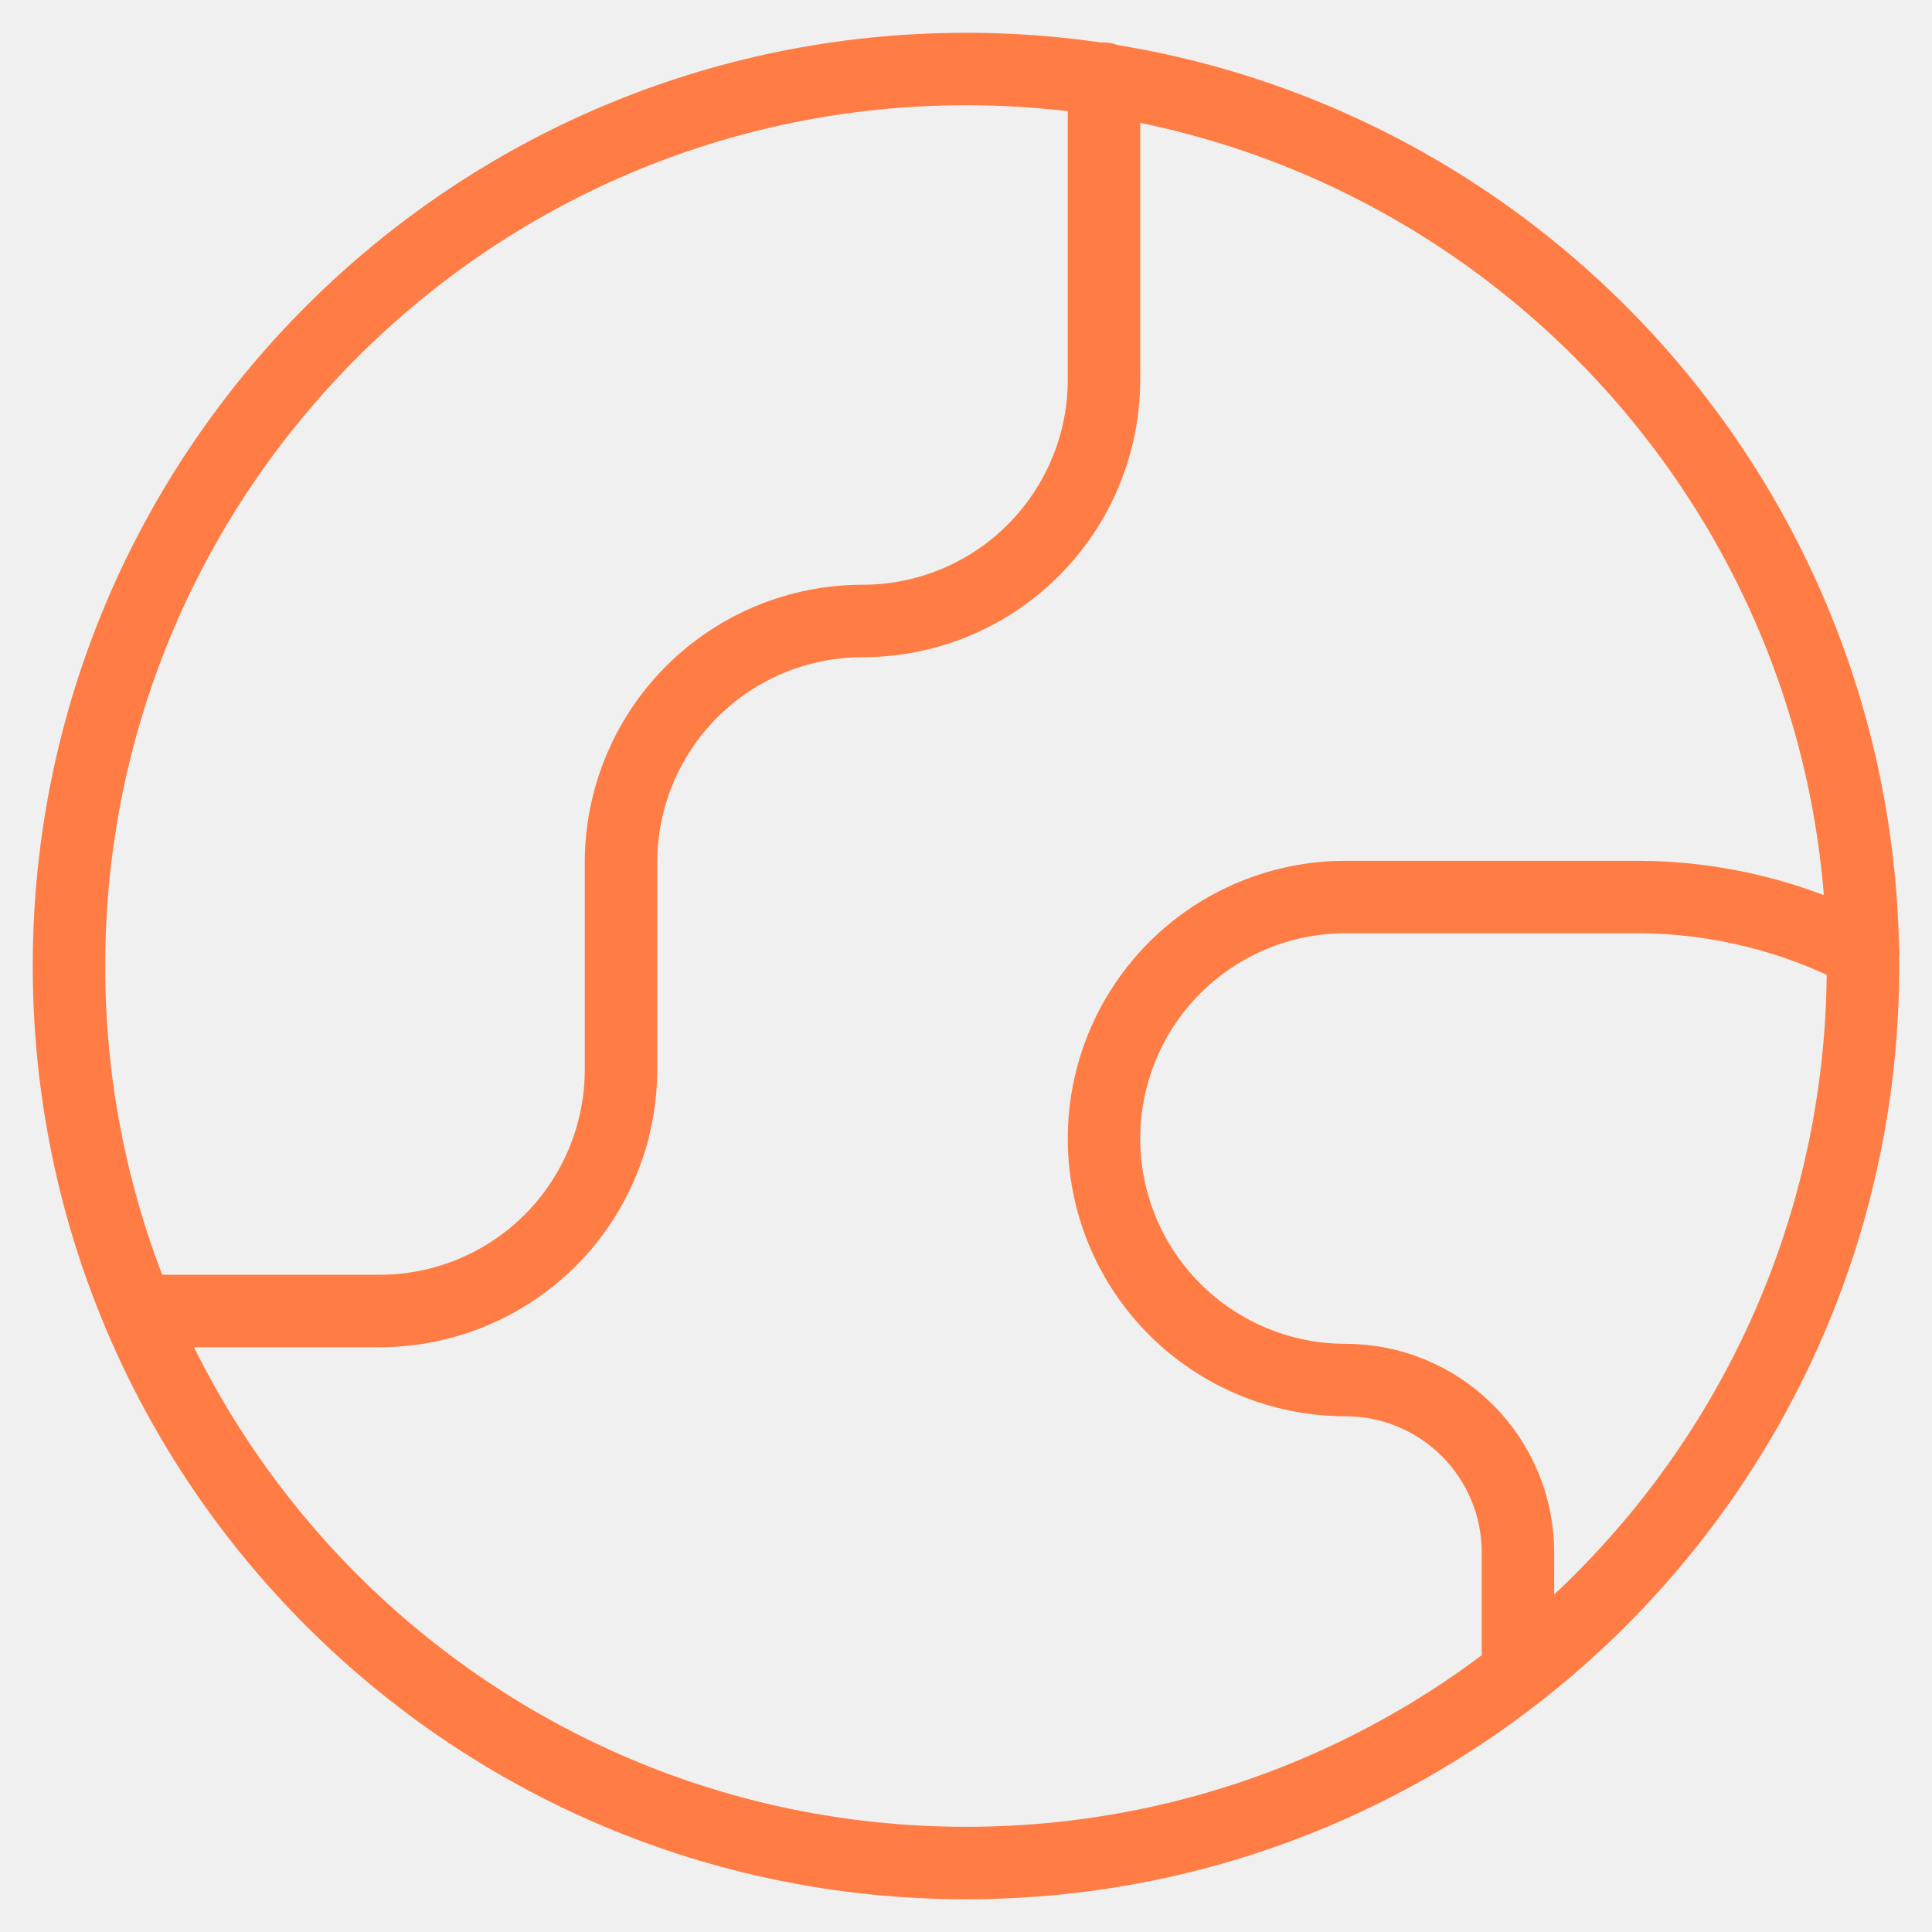
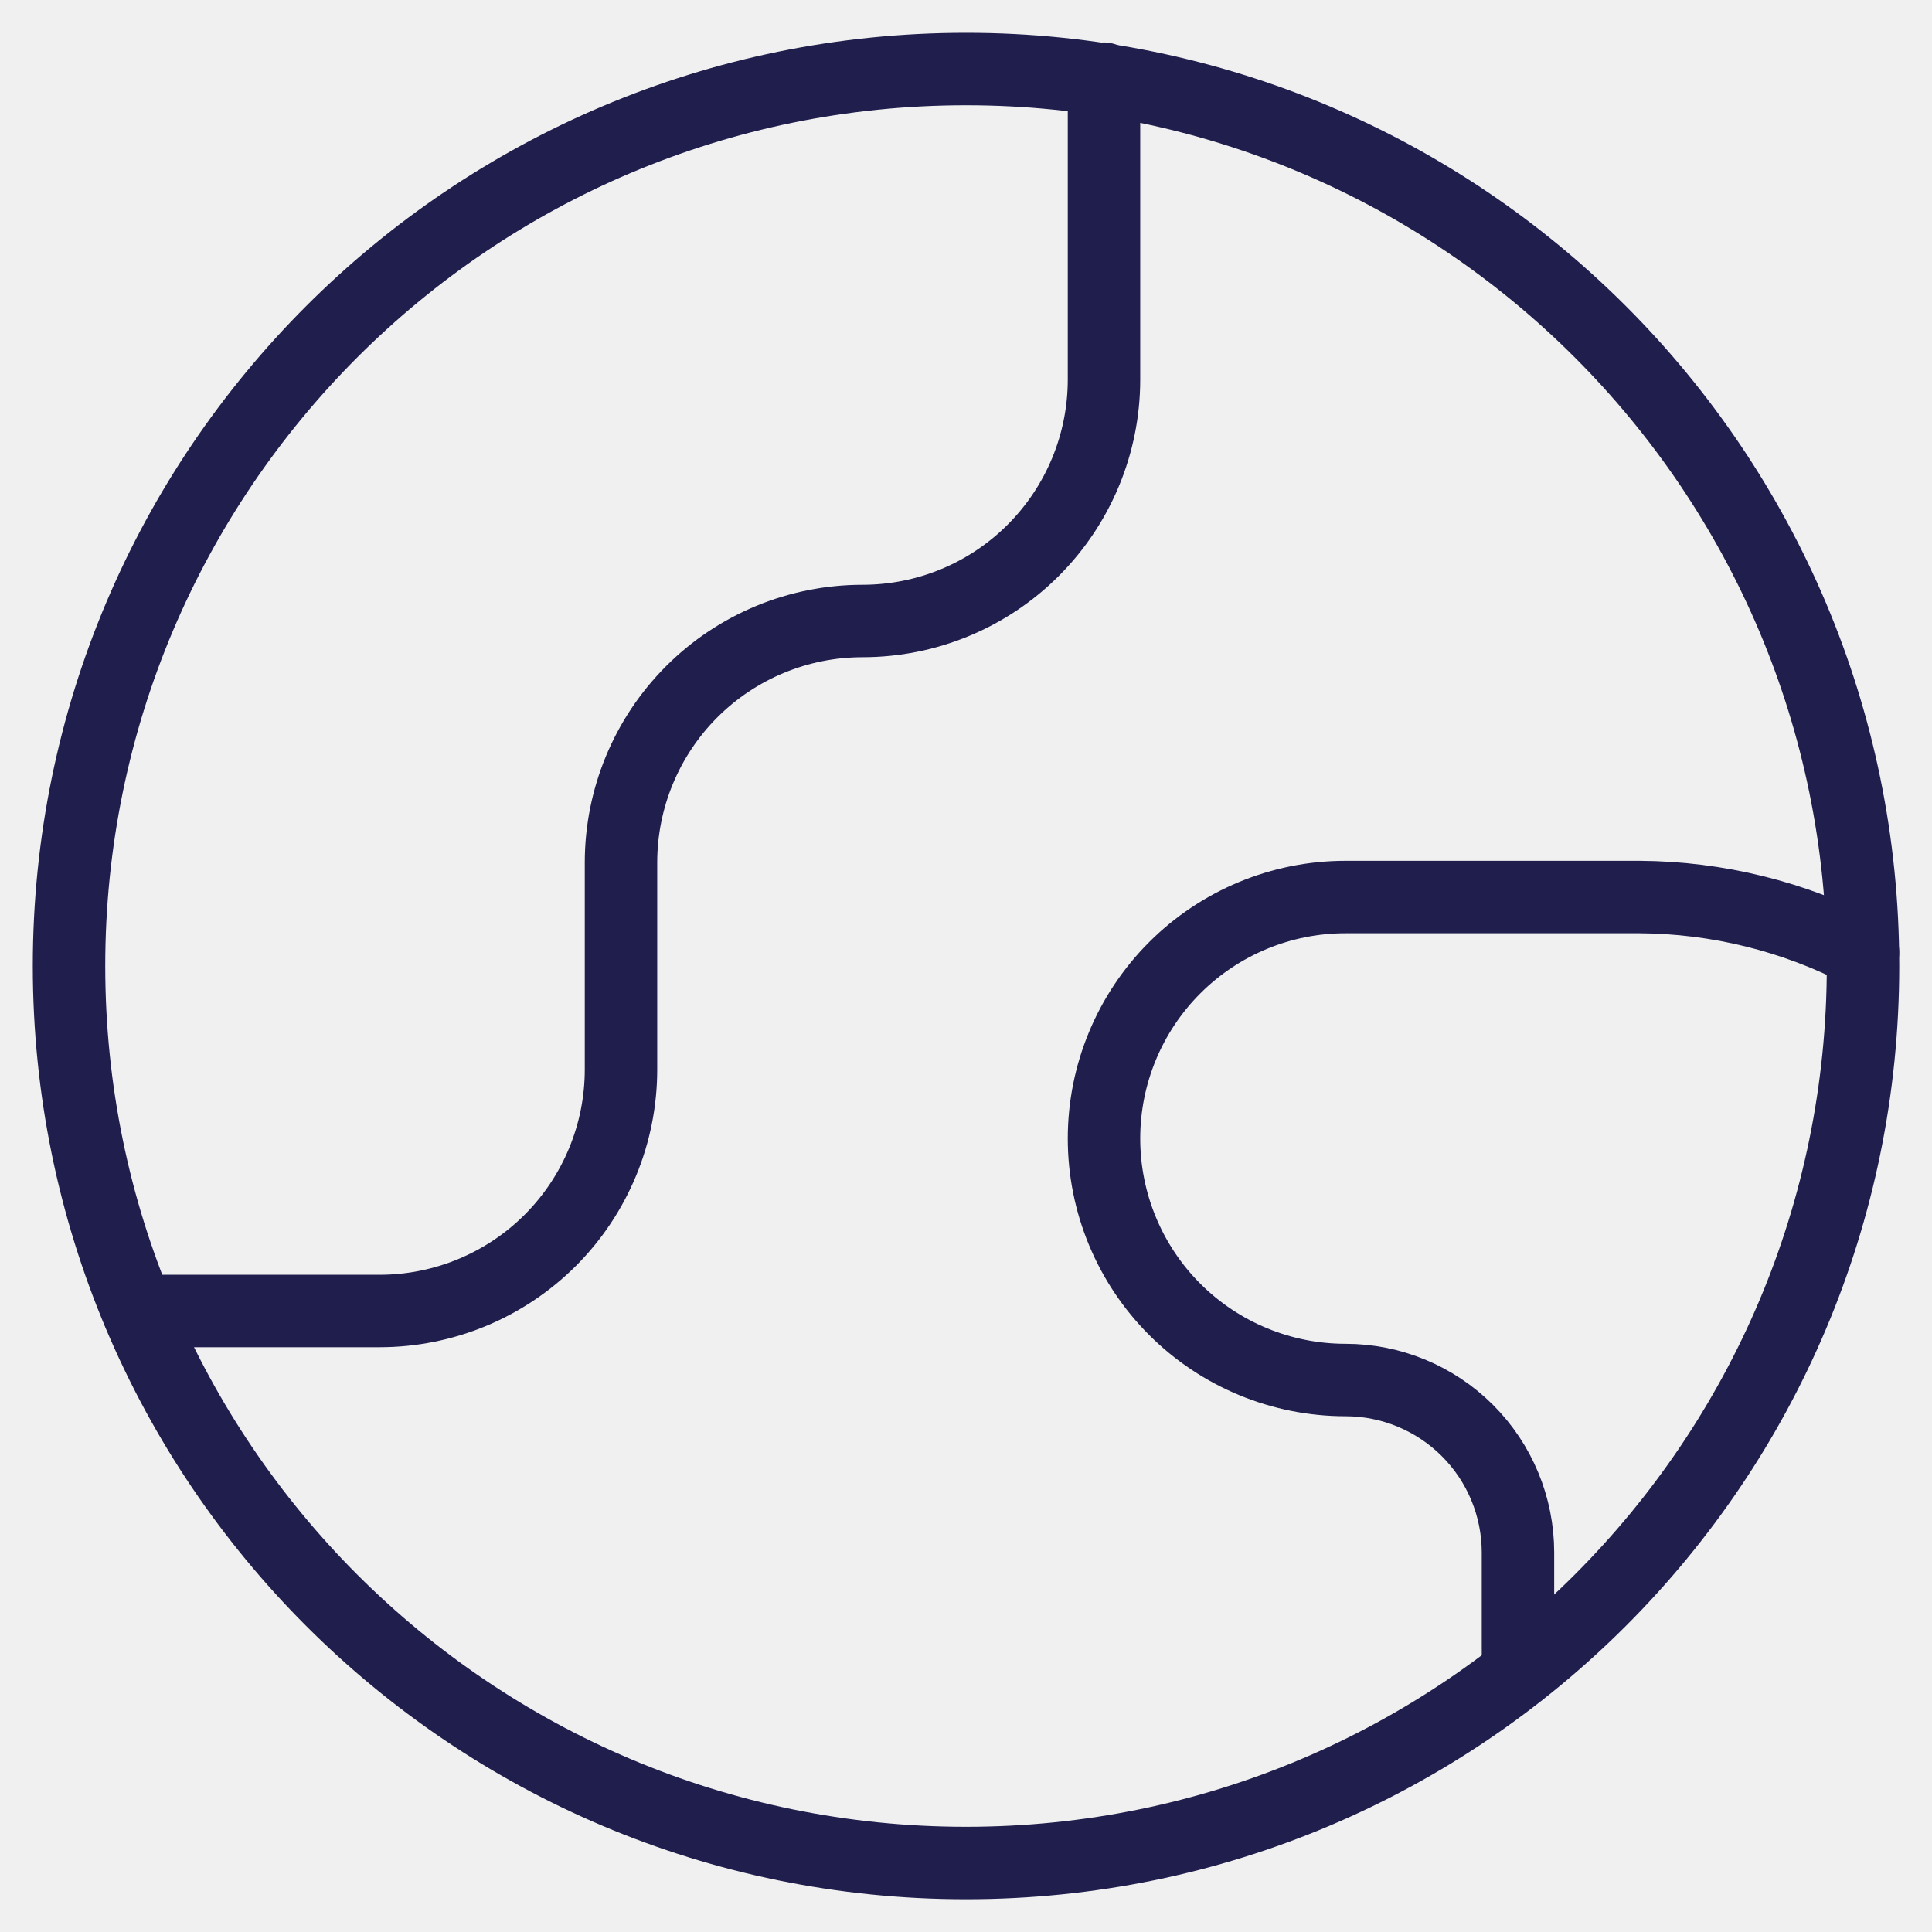
<svg xmlns="http://www.w3.org/2000/svg" width="40" height="40" viewBox="0 0 40 40" fill="none">
-   <g clip-path="url(#clip0_135_20402)">
-     <path d="M20 38.572C30.257 38.572 38.571 30.257 38.571 20C38.571 9.743 30.257 1.429 20 1.429C9.743 1.429 1.428 9.743 1.428 20C1.428 30.257 9.743 38.572 20 38.572Z" stroke="#FF7D44" stroke-width="1.5" stroke-linecap="round" stroke-linejoin="round" />
-     <path d="M2.857 27.143H7.857C9.183 27.143 10.455 26.616 11.393 25.679C12.33 24.741 12.857 23.469 12.857 22.143V17.858C12.857 16.531 13.384 15.26 14.321 14.322C15.259 13.384 16.531 12.857 17.857 12.857C19.183 12.857 20.455 12.331 21.392 11.393C22.33 10.455 22.857 9.184 22.857 7.857V1.629" stroke="#FF7D44" stroke-width="1.5" stroke-linecap="round" stroke-linejoin="round" />
-     <path d="M38.571 19.715C37.141 18.972 35.554 18.581 33.943 18.572H27.857C26.531 18.572 25.259 19.099 24.321 20.036C23.384 20.974 22.857 22.246 22.857 23.572C22.857 24.898 23.384 26.17 24.321 27.107C25.259 28.045 26.531 28.572 27.857 28.572C28.804 28.572 29.712 28.948 30.382 29.618C31.052 30.288 31.428 31.196 31.428 32.143V34.629" stroke="#FF7D44" stroke-width="1.5" stroke-linecap="round" stroke-linejoin="round" />
+   <g clip-path="url(#clip0_1448_52414)">
+     <g clip-path="url(#clip1_1448_52414)">
+       <g clip-path="url(#clip2_1448_52414)">
+         <mask id="mask0_1448_52414" style="mask-type:luminance" maskUnits="userSpaceOnUse" x="0" y="0" width="40" height="40">
+           <path d="M40 0H0V40H40V0Z" fill="white" />
+         </mask>
+         <g mask="url(#mask0_1448_52414)">
+           <path d="M20 38.572C30.257 38.572 38.572 30.257 38.572 20C38.572 9.743 30.257 1.429 20 1.429C9.743 1.429 1.429 9.743 1.429 20C1.429 30.257 9.743 38.572 20 38.572Z" stroke="#201E4D" stroke-width="1.5" stroke-linecap="round" stroke-linejoin="round" />
+           <path d="M2.857 27.143H7.857C9.183 27.143 10.455 26.616 11.393 25.679C12.33 24.741 12.857 23.469 12.857 22.143V17.858C12.857 16.531 13.384 15.26 14.321 14.322C15.259 13.384 16.531 12.857 17.857 12.857C19.183 12.857 20.455 12.331 21.392 11.393C22.33 10.455 22.857 9.184 22.857 7.857V1.629" stroke="#201E4D" stroke-width="1.5" stroke-linecap="round" stroke-linejoin="round" />
+           <path d="M38.571 19.715C37.141 18.973 35.554 18.581 33.943 18.572H27.857C26.531 18.572 25.259 19.099 24.321 20.037C23.384 20.974 22.857 22.246 22.857 23.572C22.857 24.898 23.384 26.17 24.321 27.108C25.259 28.046 26.531 28.572 27.857 28.572C28.804 28.572 29.712 28.949 30.382 29.618C31.052 30.288 31.428 31.197 31.428 32.144V34.629" stroke="#201E4D" stroke-width="1.5" stroke-linecap="round" stroke-linejoin="round" />
+         </g>
+       </g>
+     </g>
  </g>
  <defs>
-     <clipPath id="clip0_135_20402">
+     <clipPath id="clip0_1448_52414">
+       <rect width="40" height="40" fill="white" />
+     </clipPath>
+     <clipPath id="clip1_1448_52414">
+       <rect width="40" height="40" fill="white" />
+     </clipPath>
+     <clipPath id="clip2_1448_52414">
      <rect width="40" height="40" fill="white" />
    </clipPath>
  </defs>
</svg>
